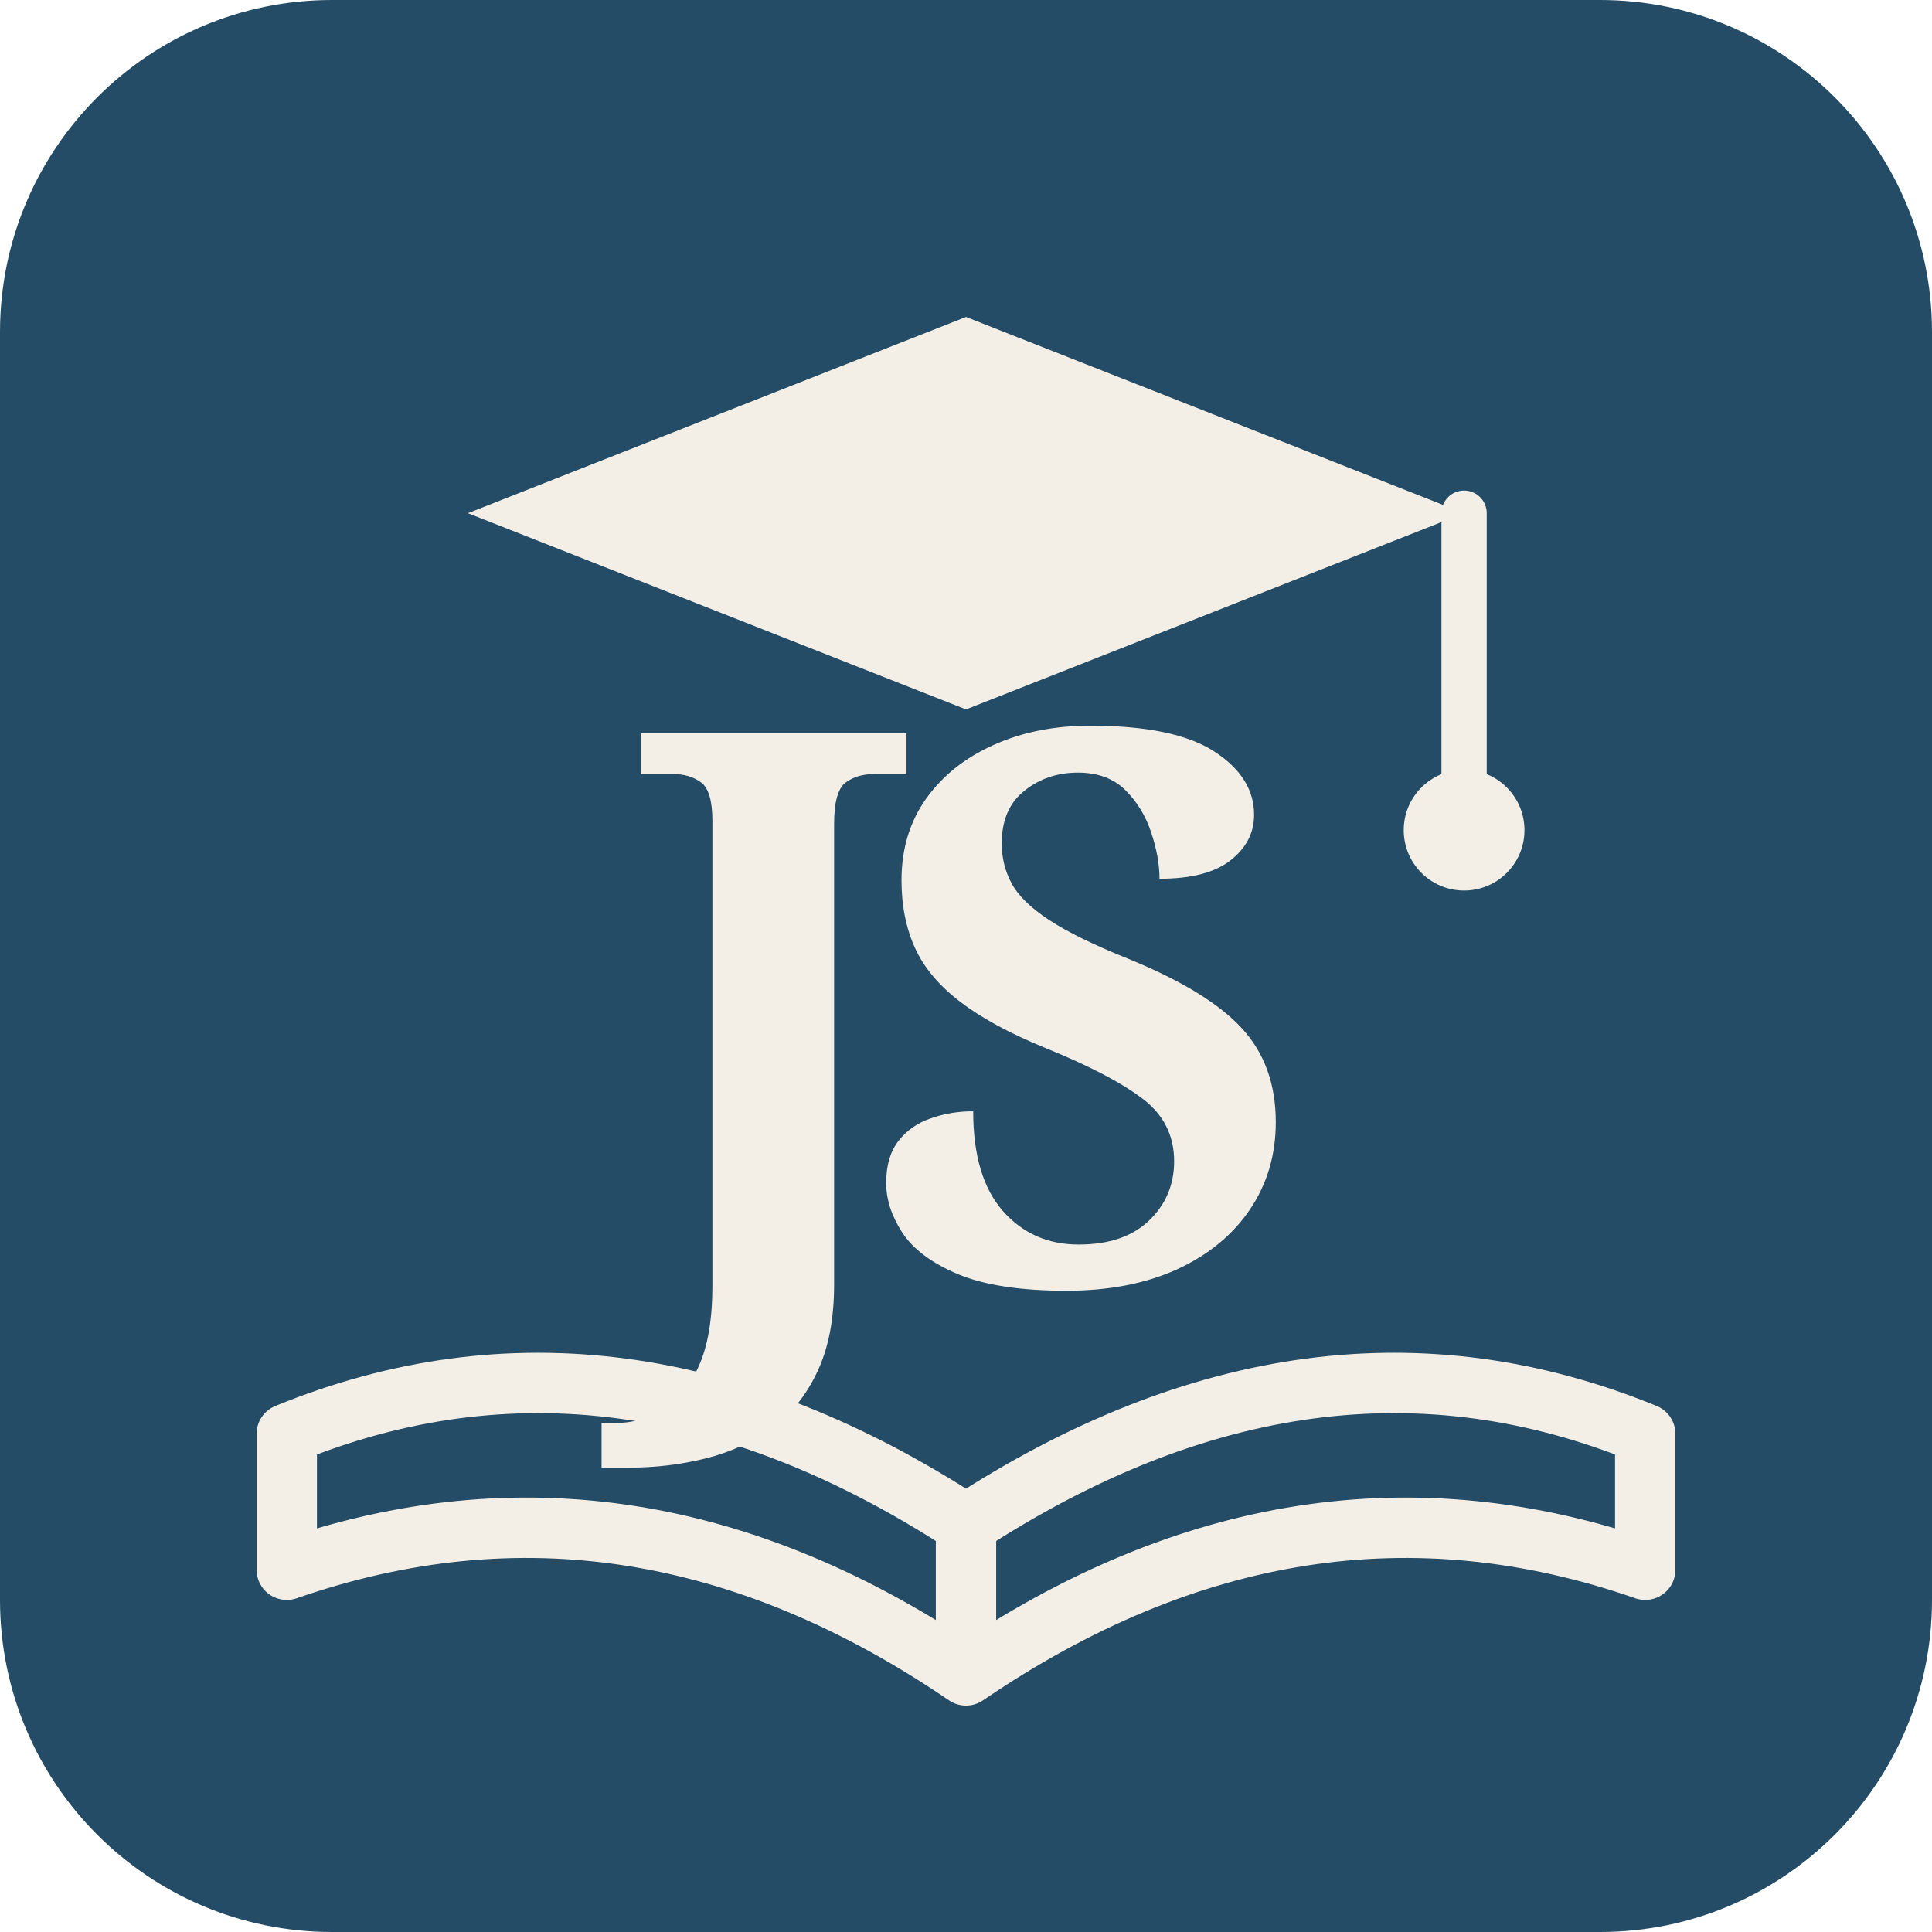
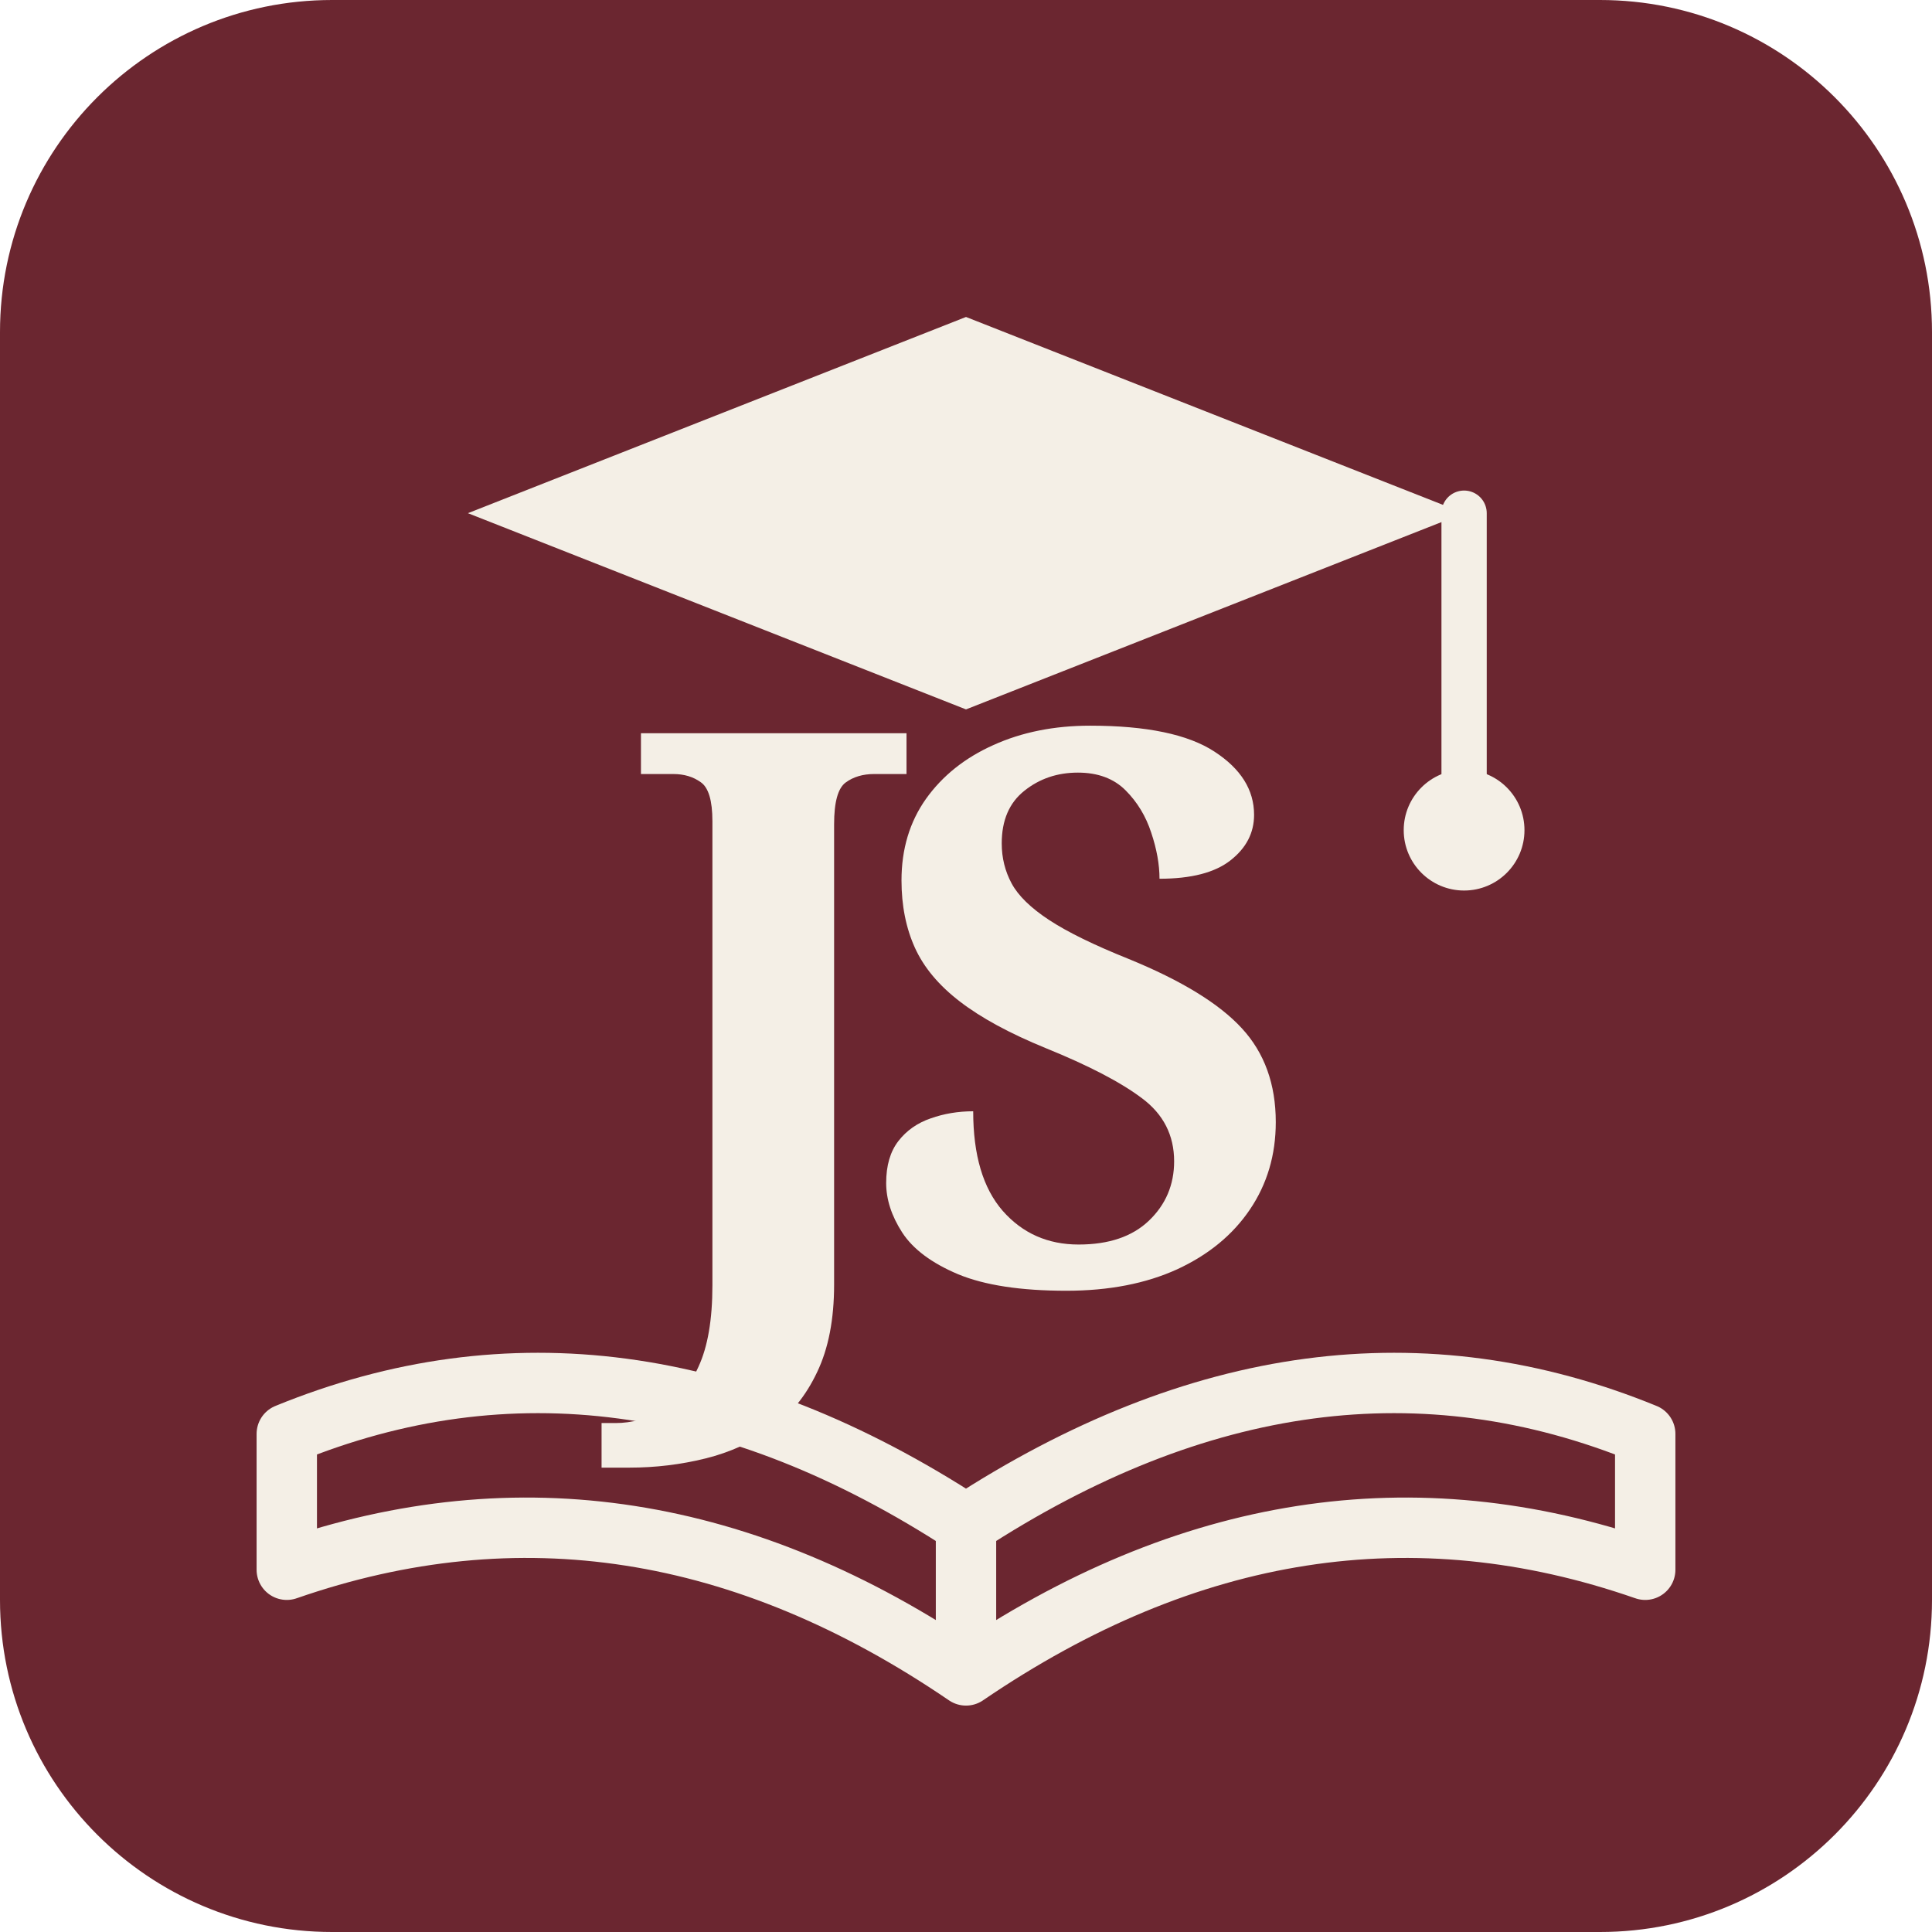
<svg xmlns="http://www.w3.org/2000/svg" viewBox="0 0 128 128" role="img" aria-labelledby="title">
-   <rect width="128" height="128" rx="22" fill="#244c66" />
+   <rect width="128" height="128" rx="22" fill="#6b2630" />
  <path d="M31 34 64 21 97 34 64 47Z" fill="#f4efe6" />
  <path d="M97 34v18" stroke="#f4efe6" stroke-width="3" stroke-linecap="round" />
  <circle cx="97" cy="55" r="4" fill="#f4efe6" />
  <text x="64" y="85" font-family="Georgia,serif" font-size="51" font-weight="700" letter-spacing="-4" text-anchor="middle" fill="#f4efe6">JS</text>
  <path d="M19 95 Q41 86 64 101 Q87 86 109 95 M19 95v9 Q42 96 64 111 Q86 96 109 104v-9 M64 101v10" fill="none" stroke="#f4efe6" stroke-width="4" stroke-linejoin="round" stroke-linecap="round" />
</svg>
